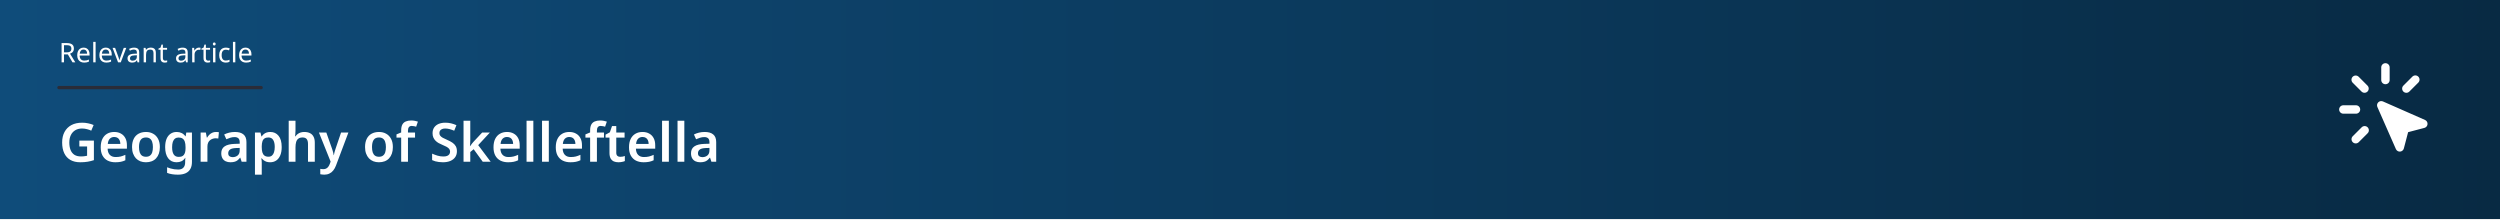
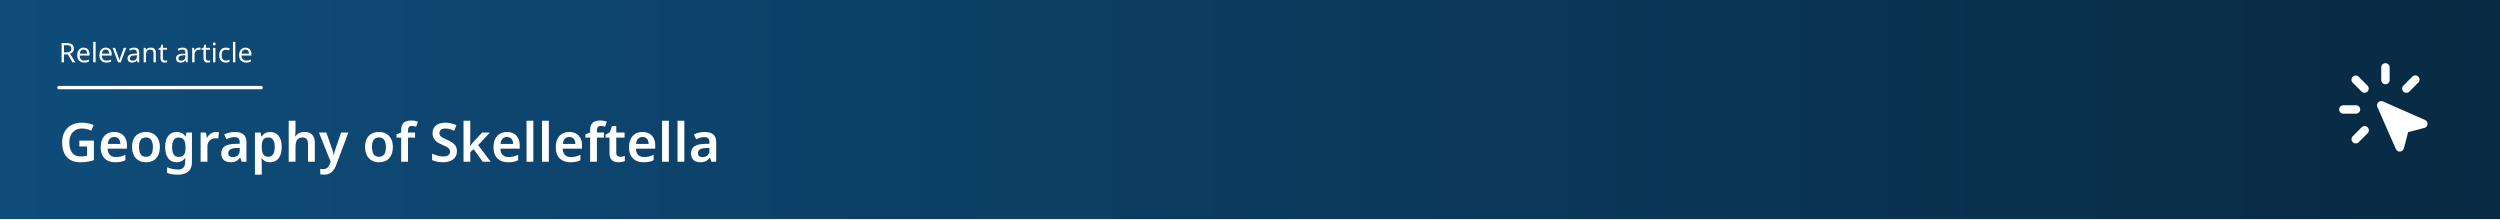
<svg xmlns="http://www.w3.org/2000/svg" width="1484" height="130" viewBox="0 0 1484 130" fill="none">
  <rect width="1484" height="130" fill="url(#paint0_linear_101_206)" />
  <path d="M1411.73 60.733C1412.09 60.376 1412.54 60.136 1413.04 60.043C1413.53 59.95 1414.05 60.01 1414.51 60.212L1439.51 71.213C1439.98 71.423 1440.38 71.775 1440.64 72.22C1440.91 72.665 1441.03 73.181 1440.98 73.698C1440.94 74.214 1440.74 74.704 1440.41 75.102C1440.08 75.5 1439.63 75.785 1439.13 75.918L1429.46 78.455L1426.92 88.135C1426.79 88.636 1426.5 89.084 1426.1 89.416C1425.7 89.748 1425.21 89.949 1424.7 89.989C1424.18 90.03 1423.66 89.909 1423.22 89.643C1422.77 89.377 1422.42 88.979 1422.21 88.505L1411.21 63.505C1411.01 63.044 1410.95 62.533 1411.04 62.038C1411.14 61.544 1411.38 61.089 1411.73 60.733ZM1401.86 75.597C1402.09 75.359 1402.37 75.168 1402.67 75.037C1402.98 74.906 1403.31 74.837 1403.64 74.834C1403.97 74.832 1404.3 74.895 1404.61 75.02C1404.91 75.146 1405.19 75.332 1405.43 75.567C1405.66 75.801 1405.85 76.08 1405.97 76.388C1406.1 76.695 1406.16 77.024 1406.16 77.356C1406.16 77.688 1406.09 78.016 1405.96 78.321C1405.83 78.626 1405.64 78.902 1405.4 79.132L1400.1 84.435C1399.62 84.89 1398.99 85.142 1398.34 85.137C1397.68 85.131 1397.05 84.868 1396.59 84.404C1396.13 83.941 1395.86 83.314 1395.86 82.659C1395.85 82.003 1396.1 81.371 1396.56 80.9L1401.86 75.597ZM1398.51 62.487C1399.18 62.487 1399.81 62.751 1400.28 63.22C1400.75 63.689 1401.01 64.325 1401.01 64.987C1401.01 65.65 1400.75 66.286 1400.28 66.755C1399.81 67.224 1399.18 67.487 1398.51 67.487H1391.01C1390.35 67.487 1389.71 67.224 1389.24 66.755C1388.78 66.286 1388.51 65.65 1388.51 64.987C1388.51 64.325 1388.78 63.689 1389.24 63.22C1389.71 62.751 1390.35 62.487 1391.01 62.487H1398.51ZM1396.56 45.562C1397.03 45.094 1397.66 44.831 1398.33 44.831C1398.99 44.831 1399.63 45.094 1400.1 45.562L1405.4 50.867C1405.84 51.341 1406.08 51.969 1406.07 52.618C1406.06 53.267 1405.8 53.887 1405.34 54.346C1404.88 54.805 1404.26 55.067 1403.61 55.077C1402.96 55.087 1402.34 54.844 1401.86 54.4L1396.56 49.1C1396.09 48.631 1395.83 47.995 1395.83 47.333C1395.83 46.67 1396.09 46.031 1396.56 45.562ZM1431.92 45.55C1432.14 45.306 1432.42 45.11 1432.73 44.975C1433.03 44.839 1433.36 44.767 1433.7 44.762C1434.03 44.757 1434.37 44.819 1434.68 44.944C1434.99 45.07 1435.27 45.257 1435.51 45.494C1435.74 45.731 1435.93 46.013 1436.06 46.324C1436.18 46.634 1436.24 46.967 1436.24 47.302C1436.23 47.637 1436.16 47.967 1436.02 48.274C1435.89 48.58 1435.69 48.856 1435.45 49.085L1430.15 54.385C1429.68 54.841 1429.05 55.093 1428.39 55.088C1427.73 55.083 1427.11 54.82 1426.64 54.357C1426.18 53.894 1425.92 53.267 1425.91 52.611C1425.9 51.956 1426.16 51.324 1426.61 50.852L1431.92 45.55ZM1413.5 47.5V40C1413.5 39.337 1413.76 38.701 1414.23 38.232C1414.7 37.763 1415.34 37.5 1416 37.5C1416.66 37.5 1417.3 37.763 1417.77 38.232C1418.24 38.701 1418.5 39.337 1418.5 40V47.5C1418.5 48.163 1418.24 48.799 1417.77 49.268C1417.3 49.737 1416.66 50 1416 50C1415.34 50 1414.7 49.737 1414.23 49.268C1413.76 48.799 1413.5 48.163 1413.5 47.5Z" fill="white" />
  <path d="M39.704 25.576C40.653 25.576 41.432 25.699 42.04 25.944C42.659 26.179 43.117 26.536 43.416 27.016C43.715 27.496 43.864 28.099 43.864 28.824C43.864 29.432 43.752 29.939 43.528 30.344C43.304 30.749 43.016 31.075 42.664 31.32C42.323 31.555 41.96 31.741 41.576 31.88L44.712 37H43.032L40.264 32.28H37.992V37H36.552V25.576H39.704ZM39.624 26.824H37.992V31.064H39.704C40.323 31.064 40.829 30.984 41.224 30.824C41.619 30.653 41.907 30.408 42.088 30.088C42.28 29.768 42.376 29.368 42.376 28.888C42.376 28.387 42.275 27.987 42.072 27.688C41.88 27.389 41.581 27.171 41.176 27.032C40.771 26.893 40.253 26.824 39.624 26.824ZM49.625 28.264C50.361 28.264 50.99 28.424 51.513 28.744C52.047 29.064 52.452 29.517 52.729 30.104C53.017 30.68 53.161 31.357 53.161 32.136V32.984H47.289C47.31 33.955 47.556 34.696 48.025 35.208C48.505 35.709 49.172 35.96 50.025 35.96C50.569 35.96 51.049 35.912 51.465 35.816C51.892 35.709 52.329 35.56 52.777 35.368V36.6C52.34 36.792 51.908 36.931 51.481 37.016C51.054 37.112 50.548 37.16 49.961 37.16C49.151 37.16 48.431 36.995 47.801 36.664C47.182 36.333 46.697 35.843 46.345 35.192C46.004 34.531 45.833 33.725 45.833 32.776C45.833 31.837 45.988 31.032 46.297 30.36C46.617 29.688 47.06 29.171 47.625 28.808C48.201 28.445 48.868 28.264 49.625 28.264ZM49.609 29.416C48.937 29.416 48.404 29.635 48.009 30.072C47.625 30.499 47.396 31.096 47.321 31.864H51.689C51.689 31.373 51.614 30.947 51.465 30.584C51.316 30.221 51.087 29.939 50.777 29.736C50.478 29.523 50.089 29.416 49.609 29.416ZM56.752 37H55.344V24.84H56.752V37ZM62.781 28.264C63.517 28.264 64.147 28.424 64.669 28.744C65.203 29.064 65.608 29.517 65.885 30.104C66.173 30.68 66.317 31.357 66.317 32.136V32.984H60.445C60.467 33.955 60.712 34.696 61.181 35.208C61.661 35.709 62.328 35.96 63.181 35.96C63.725 35.96 64.205 35.912 64.621 35.816C65.048 35.709 65.485 35.56 65.933 35.368V36.6C65.496 36.792 65.064 36.931 64.637 37.016C64.211 37.112 63.704 37.16 63.117 37.16C62.307 37.16 61.587 36.995 60.957 36.664C60.339 36.333 59.853 35.843 59.501 35.192C59.16 34.531 58.989 33.725 58.989 32.776C58.989 31.837 59.144 31.032 59.453 30.36C59.773 29.688 60.216 29.171 60.781 28.808C61.357 28.445 62.024 28.264 62.781 28.264ZM62.765 29.416C62.093 29.416 61.56 29.635 61.165 30.072C60.781 30.499 60.552 31.096 60.477 31.864H64.845C64.845 31.373 64.771 30.947 64.621 30.584C64.472 30.221 64.243 29.939 63.933 29.736C63.635 29.523 63.245 29.416 62.765 29.416ZM70.076 37L66.828 28.424H68.332L70.156 33.48C70.242 33.715 70.332 33.976 70.428 34.264C70.524 34.552 70.609 34.829 70.684 35.096C70.759 35.352 70.812 35.571 70.844 35.752H70.908C70.951 35.571 71.01 35.347 71.084 35.08C71.169 34.813 71.26 34.536 71.356 34.248C71.463 33.96 71.553 33.704 71.628 33.48L73.452 28.424H74.956L71.692 37H70.076ZM79.561 28.28C80.606 28.28 81.38 28.509 81.881 28.968C82.382 29.427 82.633 30.157 82.633 31.16V37H81.609L81.337 35.784H81.273C81.028 36.093 80.772 36.355 80.505 36.568C80.249 36.771 79.951 36.92 79.609 37.016C79.278 37.112 78.873 37.16 78.393 37.16C77.881 37.16 77.417 37.069 77.001 36.888C76.596 36.707 76.276 36.429 76.041 36.056C75.806 35.672 75.689 35.192 75.689 34.616C75.689 33.763 76.025 33.107 76.697 32.648C77.369 32.179 78.404 31.923 79.801 31.88L81.257 31.832V31.32C81.257 30.605 81.103 30.109 80.793 29.832C80.484 29.555 80.046 29.416 79.481 29.416C79.033 29.416 78.606 29.485 78.201 29.624C77.796 29.752 77.417 29.901 77.065 30.072L76.633 29.016C77.007 28.813 77.449 28.643 77.961 28.504C78.473 28.355 79.007 28.28 79.561 28.28ZM79.977 32.856C78.91 32.899 78.169 33.069 77.753 33.368C77.348 33.667 77.145 34.088 77.145 34.632C77.145 35.112 77.289 35.464 77.577 35.688C77.876 35.912 78.254 36.024 78.713 36.024C79.439 36.024 80.041 35.827 80.521 35.432C81.001 35.027 81.241 34.408 81.241 33.576V32.808L79.977 32.856ZM89.41 28.264C90.434 28.264 91.207 28.515 91.73 29.016C92.252 29.507 92.514 30.307 92.514 31.416V37H91.122V31.512C91.122 30.819 90.967 30.301 90.658 29.96C90.349 29.619 89.863 29.448 89.202 29.448C88.252 29.448 87.597 29.715 87.234 30.248C86.871 30.781 86.69 31.549 86.69 32.552V37H85.282V28.424H86.418L86.626 29.592H86.706C86.898 29.293 87.132 29.048 87.41 28.856C87.698 28.653 88.013 28.504 88.354 28.408C88.695 28.312 89.047 28.264 89.41 28.264ZM98.037 36.008C98.25 36.008 98.469 35.992 98.692 35.96C98.916 35.917 99.098 35.875 99.237 35.832V36.904C99.087 36.979 98.874 37.037 98.597 37.08C98.319 37.133 98.052 37.16 97.796 37.16C97.349 37.16 96.933 37.085 96.549 36.936C96.175 36.776 95.871 36.504 95.636 36.12C95.402 35.736 95.284 35.197 95.284 34.504V29.512H94.069V28.84L95.3 28.28L95.861 26.456H96.692V28.424H99.172V29.512H96.692V34.472C96.692 34.995 96.815 35.384 97.061 35.64C97.317 35.885 97.642 36.008 98.037 36.008ZM108.358 28.28C109.403 28.28 110.177 28.509 110.678 28.968C111.179 29.427 111.43 30.157 111.43 31.16V37H110.406L110.134 35.784H110.07C109.825 36.093 109.569 36.355 109.302 36.568C109.046 36.771 108.747 36.92 108.406 37.016C108.075 37.112 107.67 37.16 107.19 37.16C106.678 37.16 106.214 37.069 105.798 36.888C105.393 36.707 105.073 36.429 104.838 36.056C104.603 35.672 104.486 35.192 104.486 34.616C104.486 33.763 104.822 33.107 105.494 32.648C106.166 32.179 107.201 31.923 108.598 31.88L110.054 31.832V31.32C110.054 30.605 109.899 30.109 109.59 29.832C109.281 29.555 108.843 29.416 108.278 29.416C107.83 29.416 107.403 29.485 106.998 29.624C106.593 29.752 106.214 29.901 105.862 30.072L105.43 29.016C105.803 28.813 106.246 28.643 106.758 28.504C107.27 28.355 107.803 28.28 108.358 28.28ZM108.774 32.856C107.707 32.899 106.966 33.069 106.55 33.368C106.145 33.667 105.942 34.088 105.942 34.632C105.942 35.112 106.086 35.464 106.374 35.688C106.673 35.912 107.051 36.024 107.51 36.024C108.235 36.024 108.838 35.827 109.318 35.432C109.798 35.027 110.038 34.408 110.038 33.576V32.808L108.774 32.856ZM118.079 28.264C118.239 28.264 118.409 28.275 118.591 28.296C118.783 28.307 118.948 28.328 119.087 28.36L118.911 29.656C118.772 29.624 118.617 29.597 118.447 29.576C118.287 29.555 118.132 29.544 117.983 29.544C117.652 29.544 117.337 29.613 117.039 29.752C116.74 29.891 116.473 30.088 116.239 30.344C116.004 30.589 115.817 30.888 115.679 31.24C115.551 31.592 115.487 31.987 115.487 32.424V37H114.079V28.424H115.231L115.391 29.992H115.455C115.636 29.672 115.855 29.384 116.111 29.128C116.367 28.861 116.66 28.653 116.991 28.504C117.321 28.344 117.684 28.264 118.079 28.264ZM123.552 36.008C123.765 36.008 123.984 35.992 124.208 35.96C124.432 35.917 124.613 35.875 124.752 35.832V36.904C124.603 36.979 124.389 37.037 124.112 37.08C123.835 37.133 123.568 37.16 123.312 37.16C122.864 37.16 122.448 37.085 122.064 36.936C121.691 36.776 121.387 36.504 121.152 36.12C120.917 35.736 120.8 35.197 120.8 34.504V29.512H119.584V28.84L120.816 28.28L121.376 26.456H122.208V28.424H124.688V29.512H122.208V34.472C122.208 34.995 122.331 35.384 122.576 35.64C122.832 35.885 123.157 36.008 123.552 36.008ZM127.877 28.424V37H126.469V28.424H127.877ZM127.189 25.208C127.403 25.208 127.589 25.283 127.749 25.432C127.92 25.571 128.005 25.795 128.005 26.104C128.005 26.403 127.92 26.627 127.749 26.776C127.589 26.925 127.403 27 127.189 27C126.955 27 126.757 26.925 126.597 26.776C126.437 26.627 126.357 26.403 126.357 26.104C126.357 25.795 126.437 25.571 126.597 25.432C126.757 25.283 126.955 25.208 127.189 25.208ZM134.034 37.16C133.277 37.16 132.6 37.005 132.002 36.696C131.416 36.387 130.952 35.907 130.61 35.256C130.28 34.605 130.114 33.773 130.114 32.76C130.114 31.704 130.29 30.845 130.642 30.184C130.994 29.523 131.469 29.037 132.066 28.728C132.674 28.419 133.362 28.264 134.13 28.264C134.568 28.264 134.989 28.312 135.394 28.408C135.8 28.493 136.13 28.6 136.386 28.728L135.954 29.896C135.698 29.8 135.4 29.709 135.058 29.624C134.717 29.539 134.397 29.496 134.098 29.496C133.522 29.496 133.048 29.619 132.674 29.864C132.301 30.109 132.024 30.472 131.842 30.952C131.661 31.432 131.57 32.029 131.57 32.744C131.57 33.427 131.661 34.008 131.842 34.488C132.024 34.968 132.296 35.331 132.658 35.576C133.021 35.821 133.474 35.944 134.018 35.944C134.488 35.944 134.898 35.896 135.25 35.8C135.613 35.704 135.944 35.587 136.242 35.448V36.696C135.954 36.845 135.634 36.957 135.282 37.032C134.941 37.117 134.525 37.16 134.034 37.16ZM139.69 37H138.282V24.84H139.69V37ZM145.719 28.264C146.455 28.264 147.084 28.424 147.607 28.744C148.14 29.064 148.546 29.517 148.823 30.104C149.111 30.68 149.255 31.357 149.255 32.136V32.984H143.383C143.404 33.955 143.65 34.696 144.119 35.208C144.599 35.709 145.266 35.96 146.119 35.96C146.663 35.96 147.143 35.912 147.559 35.816C147.986 35.709 148.423 35.56 148.871 35.368V36.6C148.434 36.792 148.002 36.931 147.575 37.016C147.148 37.112 146.642 37.16 146.055 37.16C145.244 37.16 144.524 36.995 143.895 36.664C143.276 36.333 142.791 35.843 142.439 35.192C142.098 34.531 141.927 33.725 141.927 32.776C141.927 31.837 142.082 31.032 142.391 30.36C142.711 29.688 143.154 29.171 143.719 28.808C144.295 28.445 144.962 28.264 145.719 28.264ZM145.703 29.416C145.031 29.416 144.498 29.635 144.103 30.072C143.719 30.499 143.49 31.096 143.415 31.864H147.783C147.783 31.373 147.708 30.947 147.559 30.584C147.41 30.221 147.18 29.939 146.871 29.736C146.572 29.523 146.183 29.416 145.703 29.416Z" fill="white" />
-   <path d="M35 52H155" stroke="#2A2C38" stroke-width="2" stroke-linecap="round" />
+   <path d="M35 52H155" stroke="white" stroke-width="2" stroke-linecap="round" />
  <path d="M47.096 83.456H55.736V95.072C54.52 95.477 53.272 95.787 51.992 96C50.712 96.213 49.261 96.32 47.64 96.32C45.336 96.32 43.384 95.861 41.784 94.944C40.184 94.027 38.968 92.693 38.136 90.944C37.304 89.195 36.888 87.061 36.888 84.544C36.888 82.155 37.357 80.085 38.296 78.336C39.235 76.587 40.579 75.232 42.328 74.272C44.099 73.312 46.253 72.832 48.792 72.832C50.029 72.832 51.224 72.96 52.376 73.216C53.549 73.451 54.616 73.781 55.576 74.208L54.168 77.568C53.443 77.205 52.6 76.907 51.64 76.672C50.701 76.416 49.72 76.288 48.696 76.288C47.139 76.288 45.795 76.629 44.664 77.312C43.533 77.995 42.659 78.965 42.04 80.224C41.443 81.461 41.144 82.923 41.144 84.608C41.144 86.229 41.379 87.669 41.848 88.928C42.317 90.165 43.064 91.136 44.088 91.84C45.112 92.523 46.445 92.864 48.088 92.864C48.643 92.864 49.123 92.843 49.528 92.8C49.955 92.757 50.339 92.704 50.68 92.64C51.043 92.576 51.384 92.512 51.704 92.448V86.944H47.096V83.456ZM67.787 78.336C69.344 78.336 70.677 78.656 71.787 79.296C72.917 79.915 73.792 80.811 74.411 81.984C75.029 83.136 75.339 84.544 75.339 86.208V88.256H63.883C63.925 89.835 64.363 91.061 65.195 91.936C66.027 92.789 67.179 93.216 68.651 93.216C69.781 93.216 70.784 93.109 71.659 92.896C72.555 92.661 73.472 92.331 74.411 91.904V95.136C73.557 95.541 72.672 95.84 71.755 96.032C70.837 96.224 69.739 96.32 68.459 96.32C66.773 96.32 65.269 96 63.947 95.36C62.645 94.699 61.621 93.707 60.875 92.384C60.149 91.061 59.787 89.419 59.787 87.456C59.787 85.472 60.117 83.808 60.779 82.464C61.461 81.099 62.4 80.075 63.595 79.392C64.789 78.688 66.187 78.336 67.787 78.336ZM67.787 81.312C66.72 81.312 65.845 81.664 65.163 82.368C64.501 83.051 64.107 84.075 63.979 85.44H71.435C71.435 84.629 71.296 83.915 71.019 83.296C70.763 82.677 70.368 82.197 69.835 81.856C69.301 81.493 68.619 81.312 67.787 81.312ZM94.892 87.296C94.892 88.747 94.701 90.027 94.317 91.136C93.933 92.245 93.378 93.195 92.653 93.984C91.948 94.752 91.074 95.339 90.028 95.744C89.004 96.128 87.863 96.32 86.605 96.32C85.41 96.32 84.311 96.128 83.308 95.744C82.306 95.339 81.431 94.752 80.684 93.984C79.959 93.195 79.394 92.245 78.989 91.136C78.583 90.027 78.38 88.747 78.38 87.296C78.38 85.376 78.711 83.755 79.373 82.432C80.034 81.088 80.983 80.075 82.221 79.392C83.479 78.688 84.962 78.336 86.668 78.336C88.29 78.336 89.709 78.688 90.924 79.392C92.162 80.075 93.132 81.088 93.837 82.432C94.54 83.755 94.892 85.376 94.892 87.296ZM82.508 87.296C82.508 88.512 82.647 89.557 82.924 90.432C83.223 91.285 83.671 91.936 84.269 92.384C84.887 92.832 85.677 93.056 86.636 93.056C87.618 93.056 88.407 92.832 89.004 92.384C89.623 91.936 90.071 91.285 90.349 90.432C90.626 89.557 90.764 88.512 90.764 87.296C90.764 86.059 90.615 85.024 90.317 84.192C90.039 83.339 89.591 82.699 88.972 82.272C88.375 81.824 87.597 81.6 86.636 81.6C85.186 81.6 84.13 82.091 83.469 83.072C82.829 84.053 82.508 85.461 82.508 87.296ZM104.885 78.336C105.973 78.336 106.954 78.549 107.829 78.976C108.703 79.403 109.439 80.043 110.037 80.896H110.197L110.581 78.656H113.941V96.128C113.941 97.771 113.631 99.147 113.013 100.256C112.394 101.387 111.466 102.24 110.229 102.816C108.991 103.392 107.445 103.68 105.589 103.68C104.351 103.68 103.21 103.595 102.165 103.424C101.119 103.275 100.127 103.008 99.189 102.624V99.296C99.85 99.573 100.533 99.808 101.237 100C101.962 100.213 102.709 100.373 103.477 100.48C104.245 100.587 105.034 100.64 105.845 100.64C107.167 100.64 108.17 100.267 108.853 99.52C109.557 98.773 109.909 97.707 109.909 96.32V95.872C109.909 95.552 109.919 95.179 109.941 94.752C109.983 94.325 110.015 93.984 110.037 93.728H109.909C109.311 94.624 108.586 95.285 107.733 95.712C106.879 96.117 105.898 96.32 104.789 96.32C102.677 96.32 101.023 95.531 99.829 93.952C98.634 92.373 98.037 90.176 98.037 87.36C98.037 85.461 98.303 83.84 98.837 82.496C99.391 81.152 100.181 80.128 101.205 79.424C102.229 78.699 103.455 78.336 104.885 78.336ZM105.941 81.632C105.13 81.632 104.437 81.856 103.861 82.304C103.306 82.731 102.879 83.371 102.581 84.224C102.303 85.077 102.165 86.144 102.165 87.424C102.165 89.301 102.485 90.72 103.125 91.68C103.765 92.64 104.725 93.12 106.005 93.12C106.73 93.12 107.349 93.035 107.861 92.864C108.373 92.672 108.789 92.373 109.109 91.968C109.45 91.541 109.706 91.008 109.877 90.368C110.047 89.707 110.133 88.917 110.133 88V87.392C110.133 86.005 109.983 84.896 109.685 84.064C109.386 83.211 108.927 82.592 108.309 82.208C107.711 81.824 106.922 81.632 105.941 81.632ZM128.18 78.336C128.436 78.336 128.735 78.347 129.076 78.368C129.417 78.389 129.705 78.432 129.94 78.496L129.588 82.24C129.396 82.197 129.14 82.165 128.82 82.144C128.521 82.101 128.255 82.08 128.02 82.08C127.38 82.08 126.761 82.187 126.164 82.4C125.588 82.592 125.065 82.891 124.596 83.296C124.148 83.68 123.785 84.181 123.508 84.8C123.252 85.419 123.124 86.155 123.124 87.008V96H119.092V78.656H122.196L122.772 81.664H122.964C123.305 81.045 123.732 80.491 124.244 80C124.756 79.488 125.343 79.083 126.004 78.784C126.687 78.485 127.412 78.336 128.18 78.336ZM139.442 78.336C141.682 78.336 143.378 78.827 144.53 79.808C145.703 80.768 146.29 82.283 146.29 84.352V96H143.442L142.642 93.6H142.514C142.023 94.219 141.511 94.741 140.978 95.168C140.466 95.573 139.868 95.861 139.186 96.032C138.524 96.224 137.714 96.32 136.754 96.32C135.73 96.32 134.802 96.128 133.97 95.744C133.159 95.36 132.519 94.773 132.049 93.984C131.58 93.173 131.346 92.16 131.346 90.944C131.346 89.152 131.996 87.808 133.298 86.912C134.62 85.995 136.615 85.493 139.282 85.408L142.29 85.312V84.448C142.29 83.339 142.023 82.549 141.49 82.08C140.956 81.611 140.21 81.376 139.25 81.376C138.375 81.376 137.532 81.504 136.722 81.76C135.911 82.016 135.122 82.315 134.354 82.656L133.074 79.84C133.927 79.392 134.898 79.029 135.986 78.752C137.095 78.475 138.247 78.336 139.442 78.336ZM140.178 87.872C138.407 87.936 137.18 88.245 136.498 88.8C135.815 89.333 135.474 90.059 135.474 90.976C135.474 91.787 135.719 92.373 136.21 92.736C136.7 93.099 137.33 93.28 138.098 93.28C139.271 93.28 140.263 92.949 141.074 92.288C141.884 91.605 142.29 90.603 142.29 89.28V87.808L140.178 87.872ZM160.462 78.336C162.489 78.336 164.121 79.093 165.358 80.608C166.595 82.101 167.214 84.331 167.214 87.296C167.214 89.259 166.926 90.912 166.35 92.256C165.774 93.6 164.974 94.613 163.95 95.296C162.926 95.979 161.731 96.32 160.366 96.32C159.534 96.32 158.798 96.213 158.158 96C157.518 95.765 156.974 95.477 156.526 95.136C156.078 94.773 155.694 94.389 155.374 93.984H155.118C155.203 94.368 155.267 94.805 155.31 95.296C155.353 95.765 155.374 96.213 155.374 96.64V103.68H151.342V78.656H154.606L155.182 80.96H155.374C155.694 80.469 156.078 80.032 156.526 79.648C156.995 79.243 157.55 78.923 158.19 78.688C158.851 78.453 159.609 78.336 160.462 78.336ZM159.31 81.6C158.371 81.6 157.614 81.792 157.038 82.176C156.462 82.539 156.046 83.104 155.79 83.872C155.534 84.64 155.395 85.6 155.374 86.752V87.264C155.374 88.501 155.491 89.547 155.726 90.4C155.982 91.253 156.398 91.904 156.974 92.352C157.571 92.8 158.371 93.024 159.374 93.024C160.227 93.024 160.921 92.789 161.454 92.32C162.009 91.851 162.414 91.189 162.67 90.336C162.947 89.461 163.086 88.427 163.086 87.232C163.086 85.44 162.777 84.053 162.158 83.072C161.561 82.091 160.611 81.6 159.31 81.6ZM175.405 77.472C175.405 78.155 175.373 78.827 175.309 79.488C175.267 80.128 175.224 80.608 175.181 80.928H175.437C175.8 80.331 176.248 79.851 176.781 79.488C177.315 79.104 177.901 78.816 178.541 78.624C179.203 78.432 179.885 78.336 180.589 78.336C181.891 78.336 183.011 78.56 183.949 79.008C184.888 79.456 185.603 80.149 186.093 81.088C186.605 82.005 186.861 83.211 186.861 84.704V96H182.829V85.504C182.829 84.181 182.573 83.2 182.061 82.56C181.549 81.92 180.739 81.6 179.629 81.6C178.563 81.6 177.72 81.835 177.101 82.304C176.483 82.752 176.045 83.424 175.789 84.32C175.533 85.195 175.405 86.272 175.405 87.552V96H171.373V71.68H175.405V77.472ZM189.312 78.656H193.697L197.153 88.448C197.302 88.875 197.43 89.291 197.536 89.696C197.665 90.08 197.771 90.475 197.857 90.88C197.942 91.285 198.006 91.691 198.049 92.096H198.177C198.262 91.563 198.39 90.976 198.561 90.336C198.753 89.696 198.945 89.067 199.137 88.448L202.465 78.656H206.817L199.425 98.304C198.998 99.435 198.454 100.405 197.793 101.216C197.153 102.027 196.385 102.635 195.489 103.04C194.614 103.467 193.622 103.68 192.513 103.68C192.001 103.68 191.542 103.648 191.137 103.584C190.753 103.541 190.411 103.488 190.113 103.424V100.224C190.347 100.267 190.625 100.309 190.945 100.352C191.286 100.395 191.638 100.416 192.001 100.416C192.662 100.416 193.227 100.277 193.697 100C194.187 99.744 194.593 99.381 194.913 98.912C195.254 98.443 195.531 97.92 195.745 97.344L196.257 95.936L189.312 78.656ZM233.205 87.296C233.205 88.747 233.013 90.027 232.629 91.136C232.245 92.245 231.69 93.195 230.965 93.984C230.261 94.752 229.386 95.339 228.341 95.744C227.317 96.128 226.176 96.32 224.917 96.32C223.722 96.32 222.624 96.128 221.621 95.744C220.618 95.339 219.744 94.752 218.997 93.984C218.272 93.195 217.706 92.245 217.301 91.136C216.896 90.027 216.693 88.747 216.693 87.296C216.693 85.376 217.024 83.755 217.685 82.432C218.346 81.088 219.296 80.075 220.533 79.392C221.792 78.688 223.274 78.336 224.981 78.336C226.602 78.336 228.021 78.688 229.237 79.392C230.474 80.075 231.445 81.088 232.149 82.432C232.853 83.755 233.205 85.376 233.205 87.296ZM220.821 87.296C220.821 88.512 220.96 89.557 221.237 90.432C221.536 91.285 221.984 91.936 222.581 92.384C223.2 92.832 223.989 93.056 224.949 93.056C225.93 93.056 226.72 92.832 227.317 92.384C227.936 91.936 228.384 91.285 228.661 90.432C228.938 89.557 229.077 88.512 229.077 87.296C229.077 86.059 228.928 85.024 228.629 84.192C228.352 83.339 227.904 82.699 227.285 82.272C226.688 81.824 225.909 81.6 224.949 81.6C223.498 81.6 222.442 82.091 221.781 83.072C221.141 84.053 220.821 85.461 220.821 87.296ZM246.365 81.696H242.173V96H238.141V81.696H235.357V79.776L238.141 78.624V77.44C238.141 75.947 238.376 74.773 238.845 73.92C239.315 73.067 239.997 72.459 240.893 72.096C241.789 71.712 242.845 71.52 244.061 71.52C244.915 71.52 245.683 71.595 246.365 71.744C247.048 71.872 247.613 72.021 248.061 72.192L247.037 75.2C246.675 75.093 246.269 74.997 245.821 74.912C245.395 74.805 244.925 74.752 244.413 74.752C243.645 74.752 243.08 74.997 242.717 75.488C242.355 75.979 242.173 76.661 242.173 77.536V78.656H246.365V81.696ZM271.225 89.76C271.225 91.104 270.894 92.267 270.233 93.248C269.571 94.229 268.611 94.987 267.353 95.52C266.115 96.053 264.633 96.32 262.905 96.32C262.073 96.32 261.273 96.267 260.505 96.16C259.758 96.075 259.043 95.936 258.361 95.744C257.699 95.552 257.081 95.317 256.505 95.04V91.2C257.465 91.627 258.521 92.021 259.673 92.384C260.825 92.725 261.998 92.896 263.193 92.896C264.11 92.896 264.857 92.779 265.433 92.544C266.03 92.288 266.467 91.947 266.745 91.52C267.022 91.072 267.161 90.56 267.161 89.984C267.161 89.344 266.979 88.8 266.617 88.352C266.254 87.904 265.721 87.488 265.017 87.104C264.313 86.72 263.438 86.315 262.393 85.888C261.689 85.589 260.995 85.259 260.313 84.896C259.651 84.512 259.054 84.053 258.521 83.52C257.987 82.987 257.561 82.357 257.241 81.632C256.921 80.907 256.761 80.053 256.761 79.072C256.761 77.771 257.07 76.651 257.689 75.712C258.329 74.773 259.214 74.059 260.345 73.568C261.497 73.077 262.83 72.832 264.345 72.832C265.561 72.832 266.702 72.96 267.769 73.216C268.835 73.472 269.891 73.835 270.937 74.304L269.625 77.6C268.686 77.195 267.779 76.875 266.905 76.64C266.03 76.405 265.134 76.288 264.217 76.288C263.491 76.288 262.873 76.405 262.361 76.64C261.849 76.853 261.465 77.163 261.209 77.568C260.953 77.973 260.825 78.443 260.825 78.976C260.825 79.595 260.985 80.117 261.305 80.544C261.625 80.971 262.115 81.376 262.777 81.76C263.459 82.123 264.334 82.539 265.401 83.008C266.638 83.541 267.683 84.096 268.537 84.672C269.39 85.248 270.051 85.941 270.521 86.752C270.99 87.563 271.225 88.565 271.225 89.76ZM279.155 83.232C279.155 83.787 279.133 84.373 279.091 84.992C279.048 85.589 279.005 86.176 278.963 86.752H279.059C279.229 86.496 279.432 86.219 279.667 85.92C279.901 85.6 280.136 85.291 280.371 84.992C280.627 84.672 280.872 84.384 281.107 84.128L286.227 78.656H290.803L283.859 86.144L291.251 96H286.547L281.171 88.576L279.155 90.24V96H275.155V71.68H279.155V83.232ZM300.943 78.336C302.5 78.336 303.834 78.656 304.943 79.296C306.074 79.915 306.948 80.811 307.567 81.984C308.186 83.136 308.495 84.544 308.495 86.208V88.256H297.039C297.082 89.835 297.519 91.061 298.351 91.936C299.183 92.789 300.335 93.216 301.807 93.216C302.938 93.216 303.94 93.109 304.815 92.896C305.711 92.661 306.628 92.331 307.567 91.904V95.136C306.714 95.541 305.828 95.84 304.911 96.032C303.994 96.224 302.895 96.32 301.615 96.32C299.93 96.32 298.426 96 297.103 95.36C295.802 94.699 294.778 93.707 294.031 92.384C293.306 91.061 292.943 89.419 292.943 87.456C292.943 85.472 293.274 83.808 293.935 82.464C294.618 81.099 295.556 80.075 296.751 79.392C297.946 78.688 299.343 78.336 300.943 78.336ZM300.943 81.312C299.876 81.312 299.002 81.664 298.319 82.368C297.658 83.051 297.263 84.075 297.135 85.44H304.591C304.591 84.629 304.452 83.915 304.175 83.296C303.919 82.677 303.524 82.197 302.991 81.856C302.458 81.493 301.775 81.312 300.943 81.312ZM316.593 96H312.561V71.68H316.593V96ZM325.78 96H321.748V71.68H325.78V96ZM337.912 78.336C339.469 78.336 340.802 78.656 341.912 79.296C343.042 79.915 343.917 80.811 344.536 81.984C345.154 83.136 345.464 84.544 345.464 86.208V88.256H334.008C334.05 89.835 334.488 91.061 335.32 91.936C336.152 92.789 337.304 93.216 338.776 93.216C339.906 93.216 340.909 93.109 341.784 92.896C342.68 92.661 343.597 92.331 344.536 91.904V95.136C343.682 95.541 342.797 95.84 341.88 96.032C340.962 96.224 339.864 96.32 338.584 96.32C336.898 96.32 335.394 96 334.072 95.36C332.77 94.699 331.746 93.707 331 92.384C330.274 91.061 329.912 89.419 329.912 87.456C329.912 85.472 330.242 83.808 330.904 82.464C331.586 81.099 332.525 80.075 333.72 79.392C334.914 78.688 336.312 78.336 337.912 78.336ZM337.912 81.312C336.845 81.312 335.97 81.664 335.288 82.368C334.626 83.051 334.232 84.075 334.104 85.44H341.56C341.56 84.629 341.421 83.915 341.144 83.296C340.888 82.677 340.493 82.197 339.96 81.856C339.426 81.493 338.744 81.312 337.912 81.312ZM358.522 81.696H354.33V96H350.298V81.696H347.514V79.776L350.298 78.624V77.44C350.298 75.947 350.532 74.773 351.002 73.92C351.471 73.067 352.154 72.459 353.05 72.096C353.946 71.712 355.002 71.52 356.218 71.52C357.071 71.52 357.839 71.595 358.522 71.744C359.204 71.872 359.77 72.021 360.218 72.192L359.194 75.2C358.831 75.093 358.426 74.997 357.978 74.912C357.551 74.805 357.082 74.752 356.57 74.752C355.802 74.752 355.236 74.997 354.874 75.488C354.511 75.979 354.33 76.661 354.33 77.536V78.656H358.522V81.696ZM368.125 93.088C368.637 93.088 369.127 93.045 369.597 92.96C370.066 92.853 370.503 92.736 370.909 92.608V95.616C370.482 95.808 369.927 95.968 369.245 96.096C368.562 96.245 367.847 96.32 367.101 96.32C366.119 96.32 365.223 96.16 364.413 95.84C363.623 95.499 362.983 94.923 362.493 94.112C362.023 93.301 361.789 92.171 361.789 90.72V81.696H359.453V79.936L362.013 78.528L363.293 74.848H365.821V78.656H370.749V81.696H365.821V90.688C365.821 91.499 366.034 92.107 366.461 92.512C366.887 92.896 367.442 93.088 368.125 93.088ZM381.381 78.336C382.938 78.336 384.271 78.656 385.381 79.296C386.511 79.915 387.386 80.811 388.005 81.984C388.623 83.136 388.933 84.544 388.933 86.208V88.256H377.477C377.519 89.835 377.957 91.061 378.789 91.936C379.621 92.789 380.773 93.216 382.245 93.216C383.375 93.216 384.378 93.109 385.253 92.896C386.149 92.661 387.066 92.331 388.005 91.904V95.136C387.151 95.541 386.266 95.84 385.349 96.032C384.431 96.224 383.333 96.32 382.053 96.32C380.367 96.32 378.863 96 377.541 95.36C376.239 94.699 375.215 93.707 374.469 92.384C373.743 91.061 373.381 89.419 373.381 87.456C373.381 85.472 373.711 83.808 374.373 82.464C375.055 81.099 375.994 80.075 377.189 79.392C378.383 78.688 379.781 78.336 381.381 78.336ZM381.381 81.312C380.314 81.312 379.439 81.664 378.757 82.368C378.095 83.051 377.701 84.075 377.573 85.44H385.029C385.029 84.629 384.89 83.915 384.613 83.296C384.357 82.677 383.962 82.197 383.429 81.856C382.895 81.493 382.213 81.312 381.381 81.312ZM397.03 96H392.998V71.68H397.03V96ZM406.218 96H402.186V71.68H406.218V96ZM418.285 78.336C420.525 78.336 422.221 78.827 423.373 79.808C424.547 80.768 425.133 82.283 425.133 84.352V96H422.285L421.485 93.6H421.357C420.867 94.219 420.355 94.741 419.821 95.168C419.309 95.573 418.712 95.861 418.029 96.032C417.368 96.224 416.557 96.32 415.597 96.32C414.573 96.32 413.645 96.128 412.813 95.744C412.003 95.36 411.363 94.773 410.893 93.984C410.424 93.173 410.189 92.16 410.189 90.944C410.189 89.152 410.84 87.808 412.141 86.912C413.464 85.995 415.459 85.493 418.125 85.408L421.133 85.312V84.448C421.133 83.339 420.867 82.549 420.333 82.08C419.8 81.611 419.053 81.376 418.093 81.376C417.219 81.376 416.376 81.504 415.565 81.76C414.755 82.016 413.965 82.315 413.197 82.656L411.917 79.84C412.771 79.392 413.741 79.029 414.829 78.752C415.939 78.475 417.091 78.336 418.285 78.336ZM419.021 87.872C417.251 87.936 416.024 88.245 415.341 88.8C414.659 89.333 414.317 90.059 414.317 90.976C414.317 91.787 414.563 92.373 415.053 92.736C415.544 93.099 416.173 93.28 416.941 93.28C418.115 93.28 419.107 92.949 419.917 92.288C420.728 91.605 421.133 90.603 421.133 89.28V87.808L419.021 87.872Z" fill="white" />
  <defs>
    <linearGradient id="paint0_linear_101_206" x1="1484" y1="65" x2="0" y2="65" gradientUnits="userSpaceOnUse">
      <stop stop-color="#082A43" />
      <stop offset="1" stop-color="#0F4C7A" />
    </linearGradient>
  </defs>
</svg>
